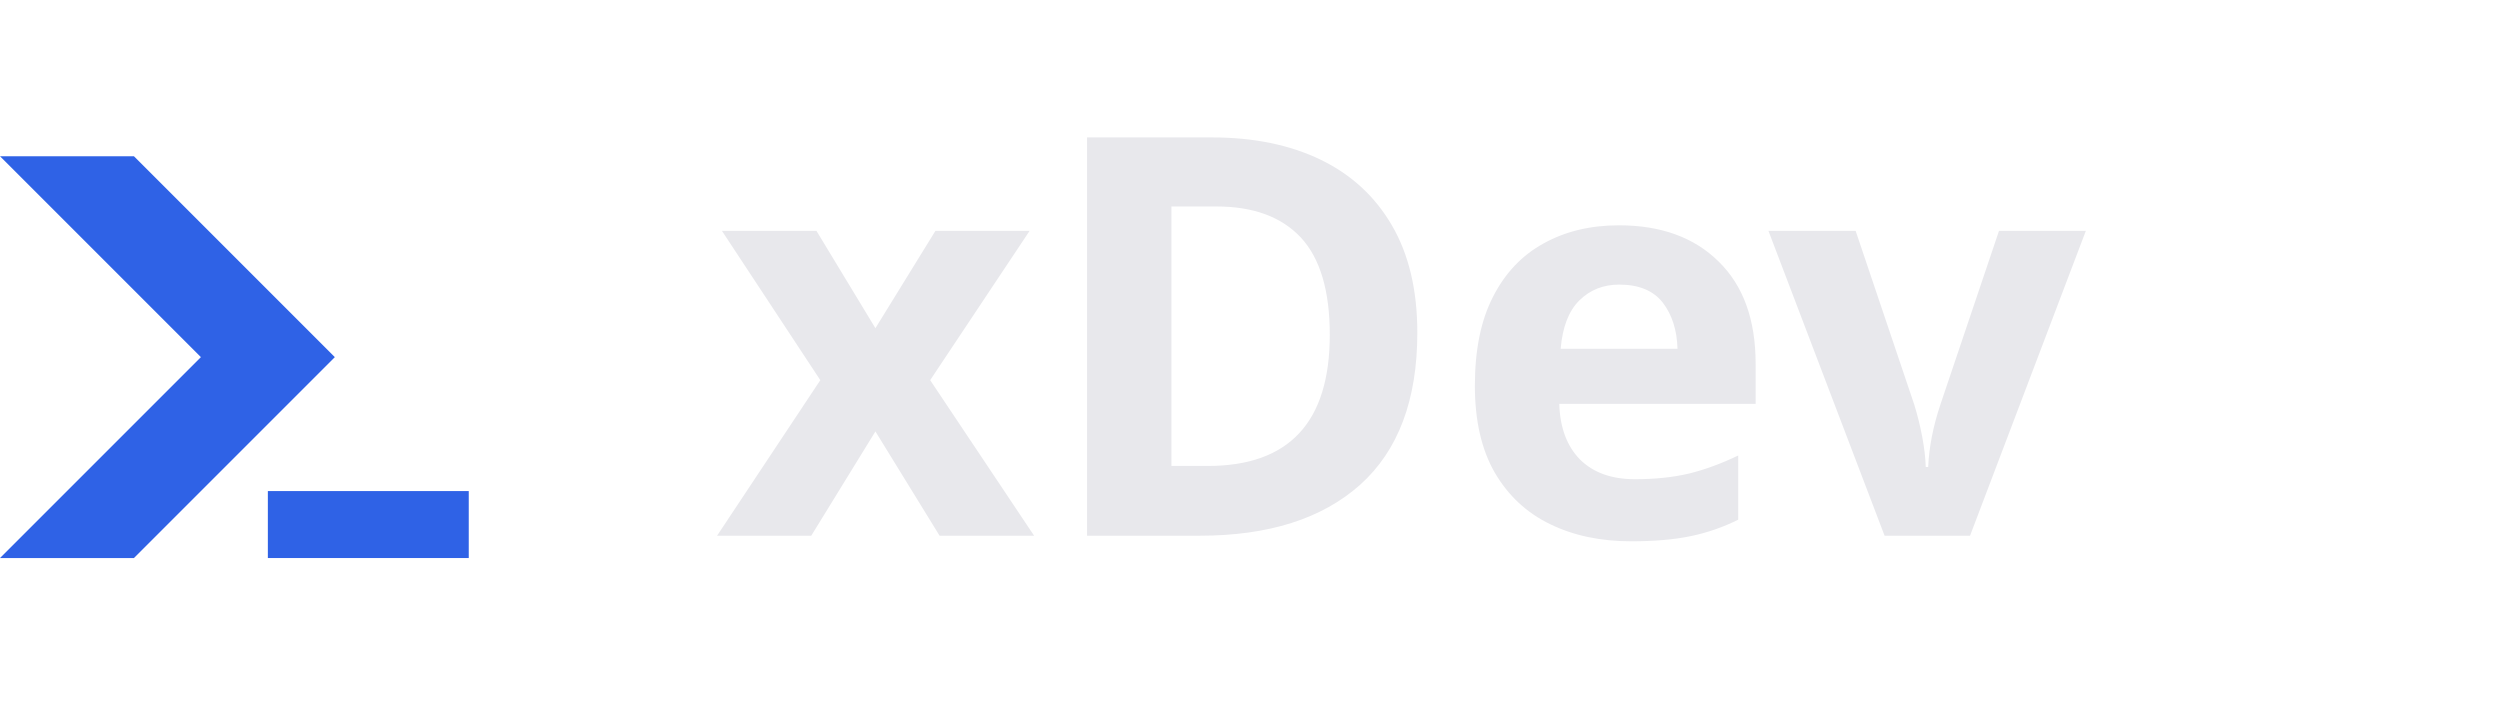
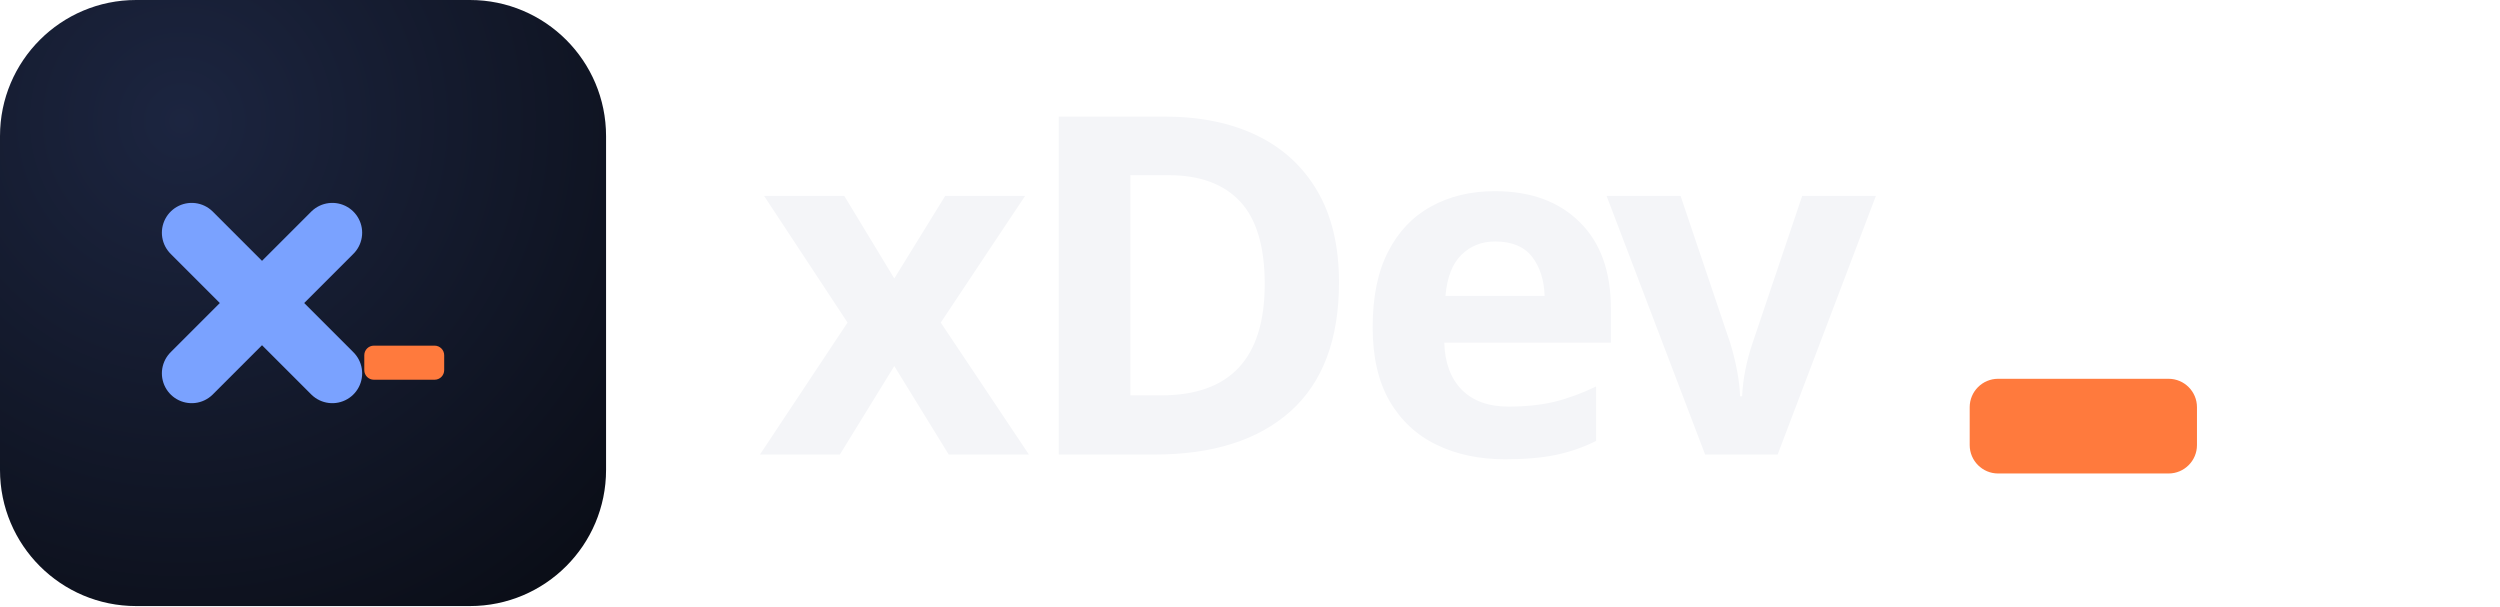
- <svg xmlns="http://www.w3.org/2000/svg" width="112" height="32" viewBox="0 0 112 32" role="img" aria-label="xDev">
-   <g transform="translate(0 4)" fill="#2f62e6">
-     <path d="M0 3H6L15 12L6 21H0L9 12Z" />
-     <path d="M12 18H21V21H12Z" />
-   </g>
-   <text x="32" y="24" fill="#e8e8ec" font-family="'Be Vietnam Pro', 'Segoe UI', sans-serif" font-size="25" font-weight="700">xDev</text>
+ <svg xmlns="http://www.w3.org/2000/svg" width="132" height="32" viewBox="0 0 132 32" role="img" aria-label="xDev">
+   <defs>
+     <radialGradient id="g" cx=".3" cy=".2" r="1">
+       <stop offset="0" stop-color="#1c2540" />
+       <stop offset="1" stop-color="#0a0d16" />
+     </radialGradient>
+   </defs>
+   <svg width="32" height="32" viewBox="0 0 1024 1024">
+     <rect width="1024" height="1024" rx="230" fill="url(#g)" />
+     <g transform="translate(512 512) scale(0.9) translate(-525 -500)">
+       <path d="M316 368L580 632M580 368L316 632" stroke="#7aa2ff" stroke-width="112" stroke-linecap="round" fill="none" />
+       <rect x="640" y="580" width="150" height="64" rx="18" fill="#ff7a3d" />
+     </g>
+   </svg>
+   <text x="40" y="24" fill="#f4f5f8" font-family="'Be Vietnam Pro', 'Segoe UI', sans-serif" font-size="25" font-weight="800" letter-spacing="-0.8">xDev</text>
+   <rect x="104" y="20" width="12" height="5" rx="1.5" fill="#ff7a3d" />
</svg>
